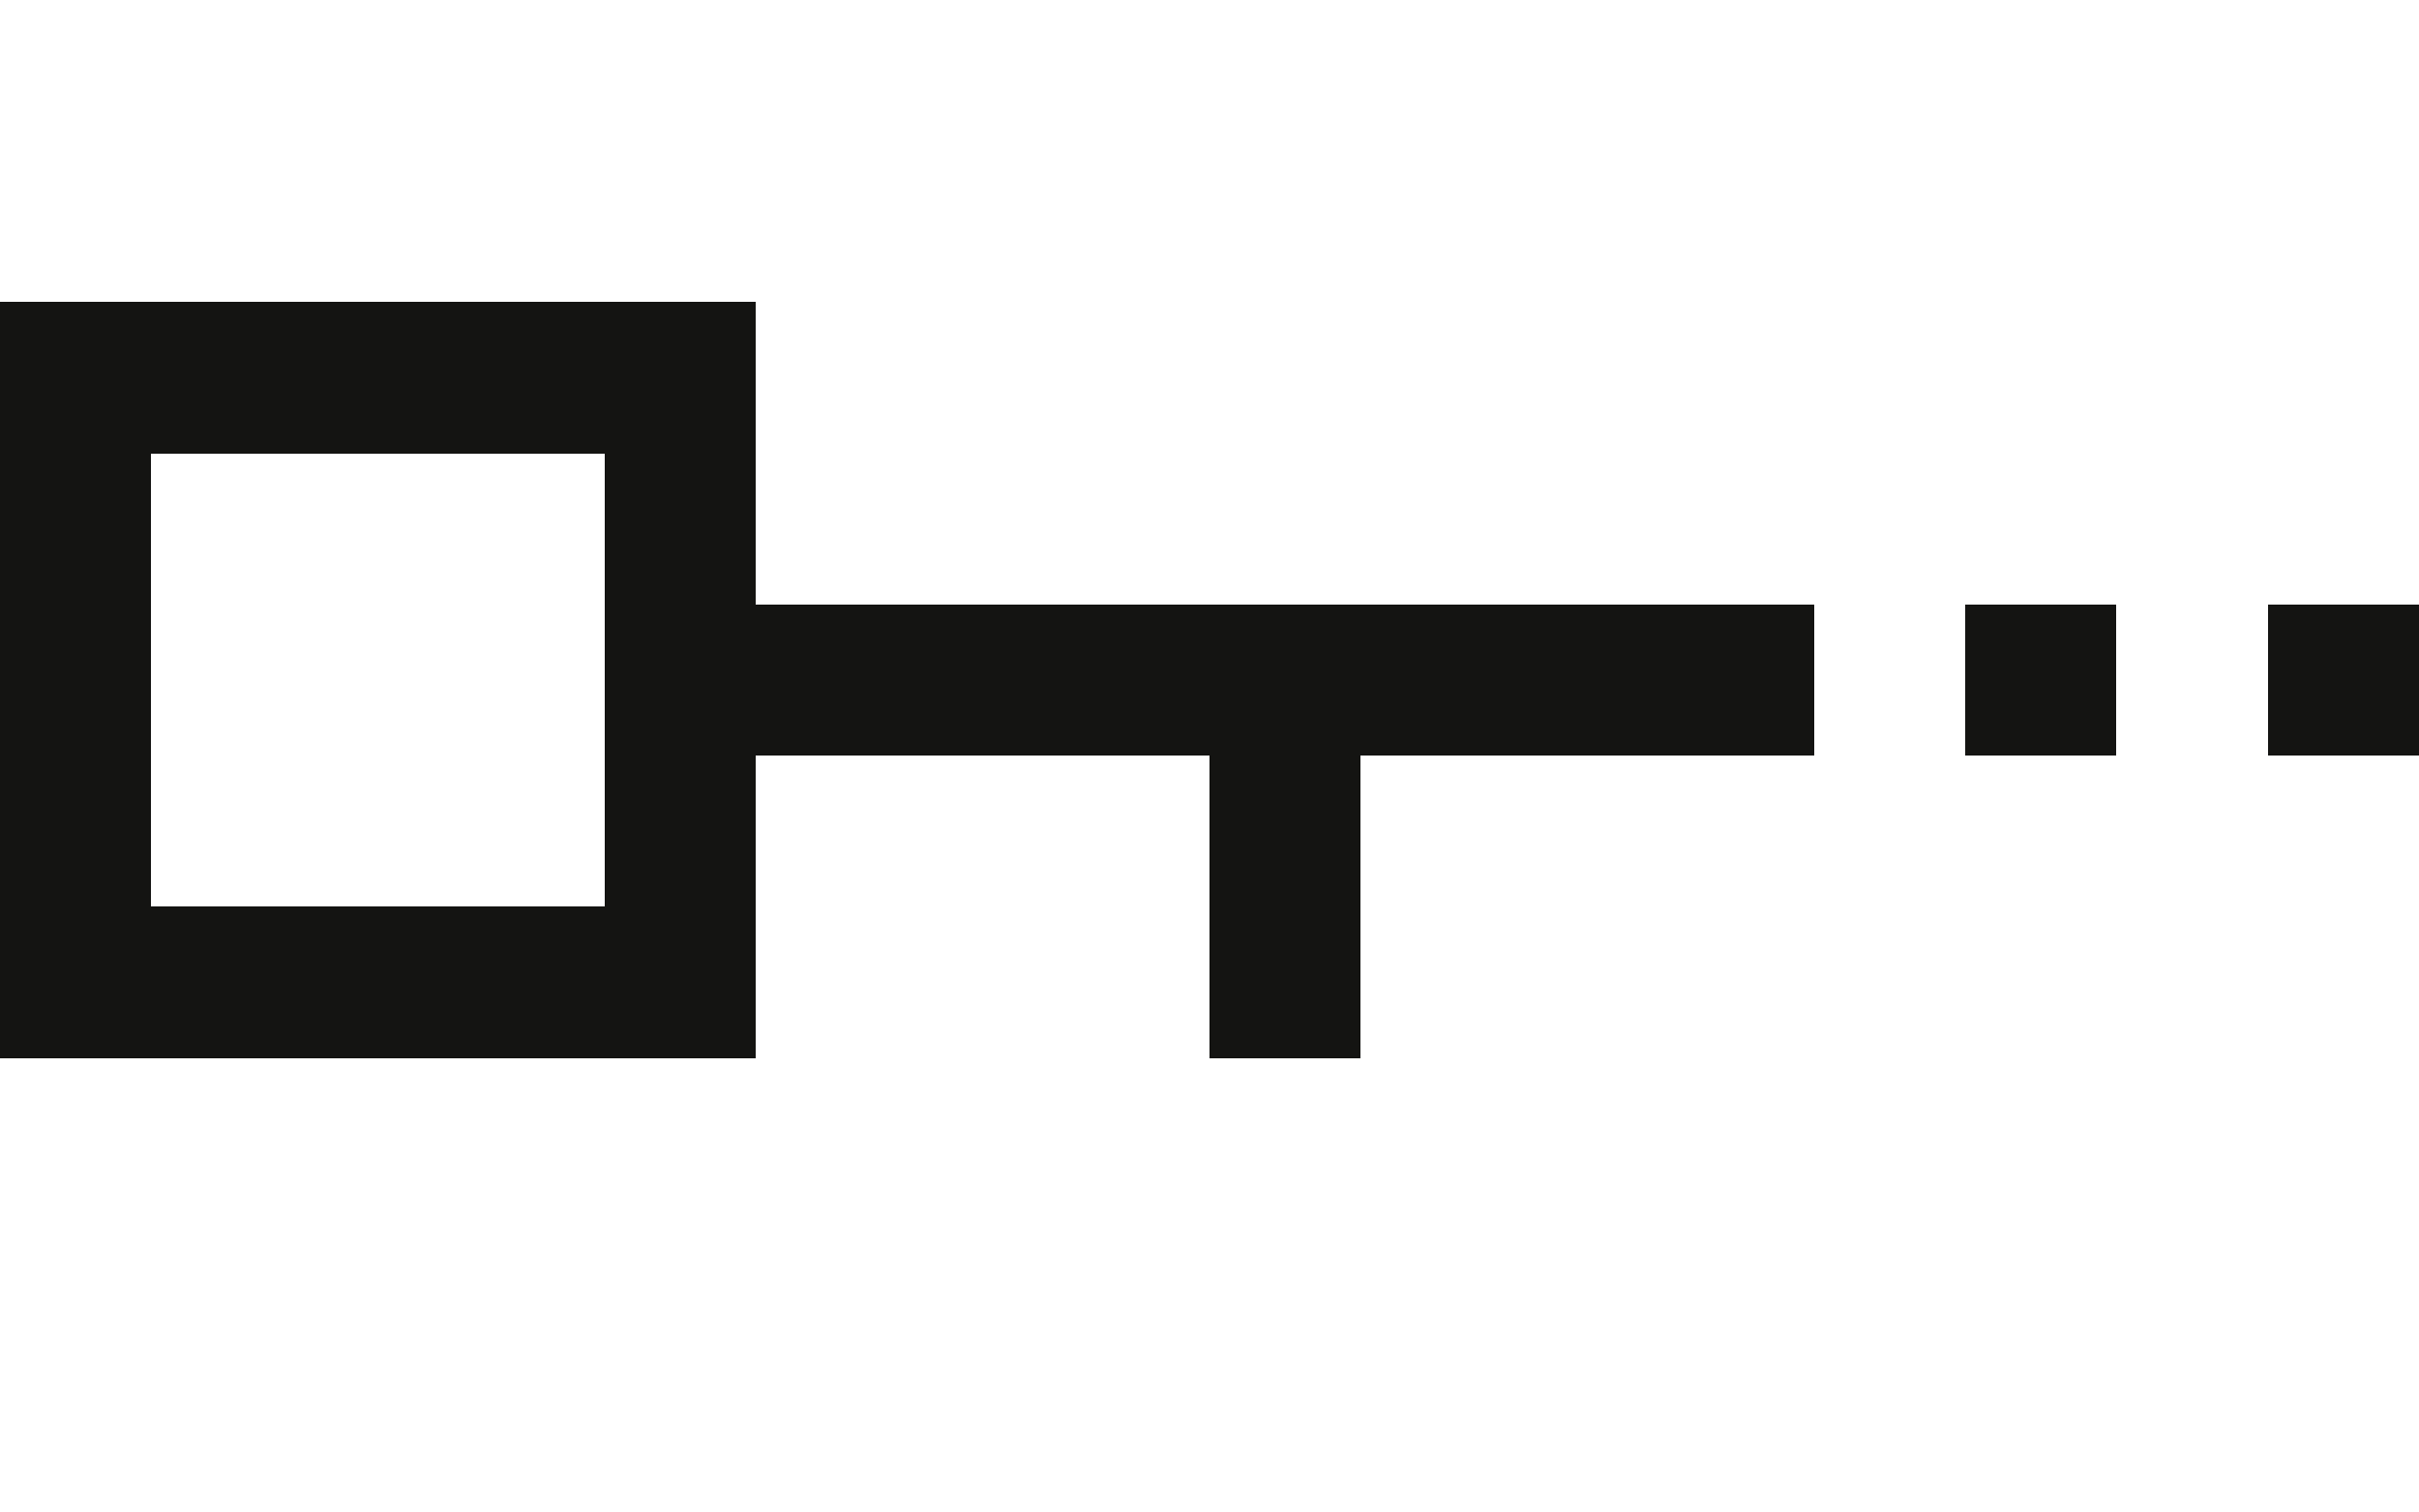
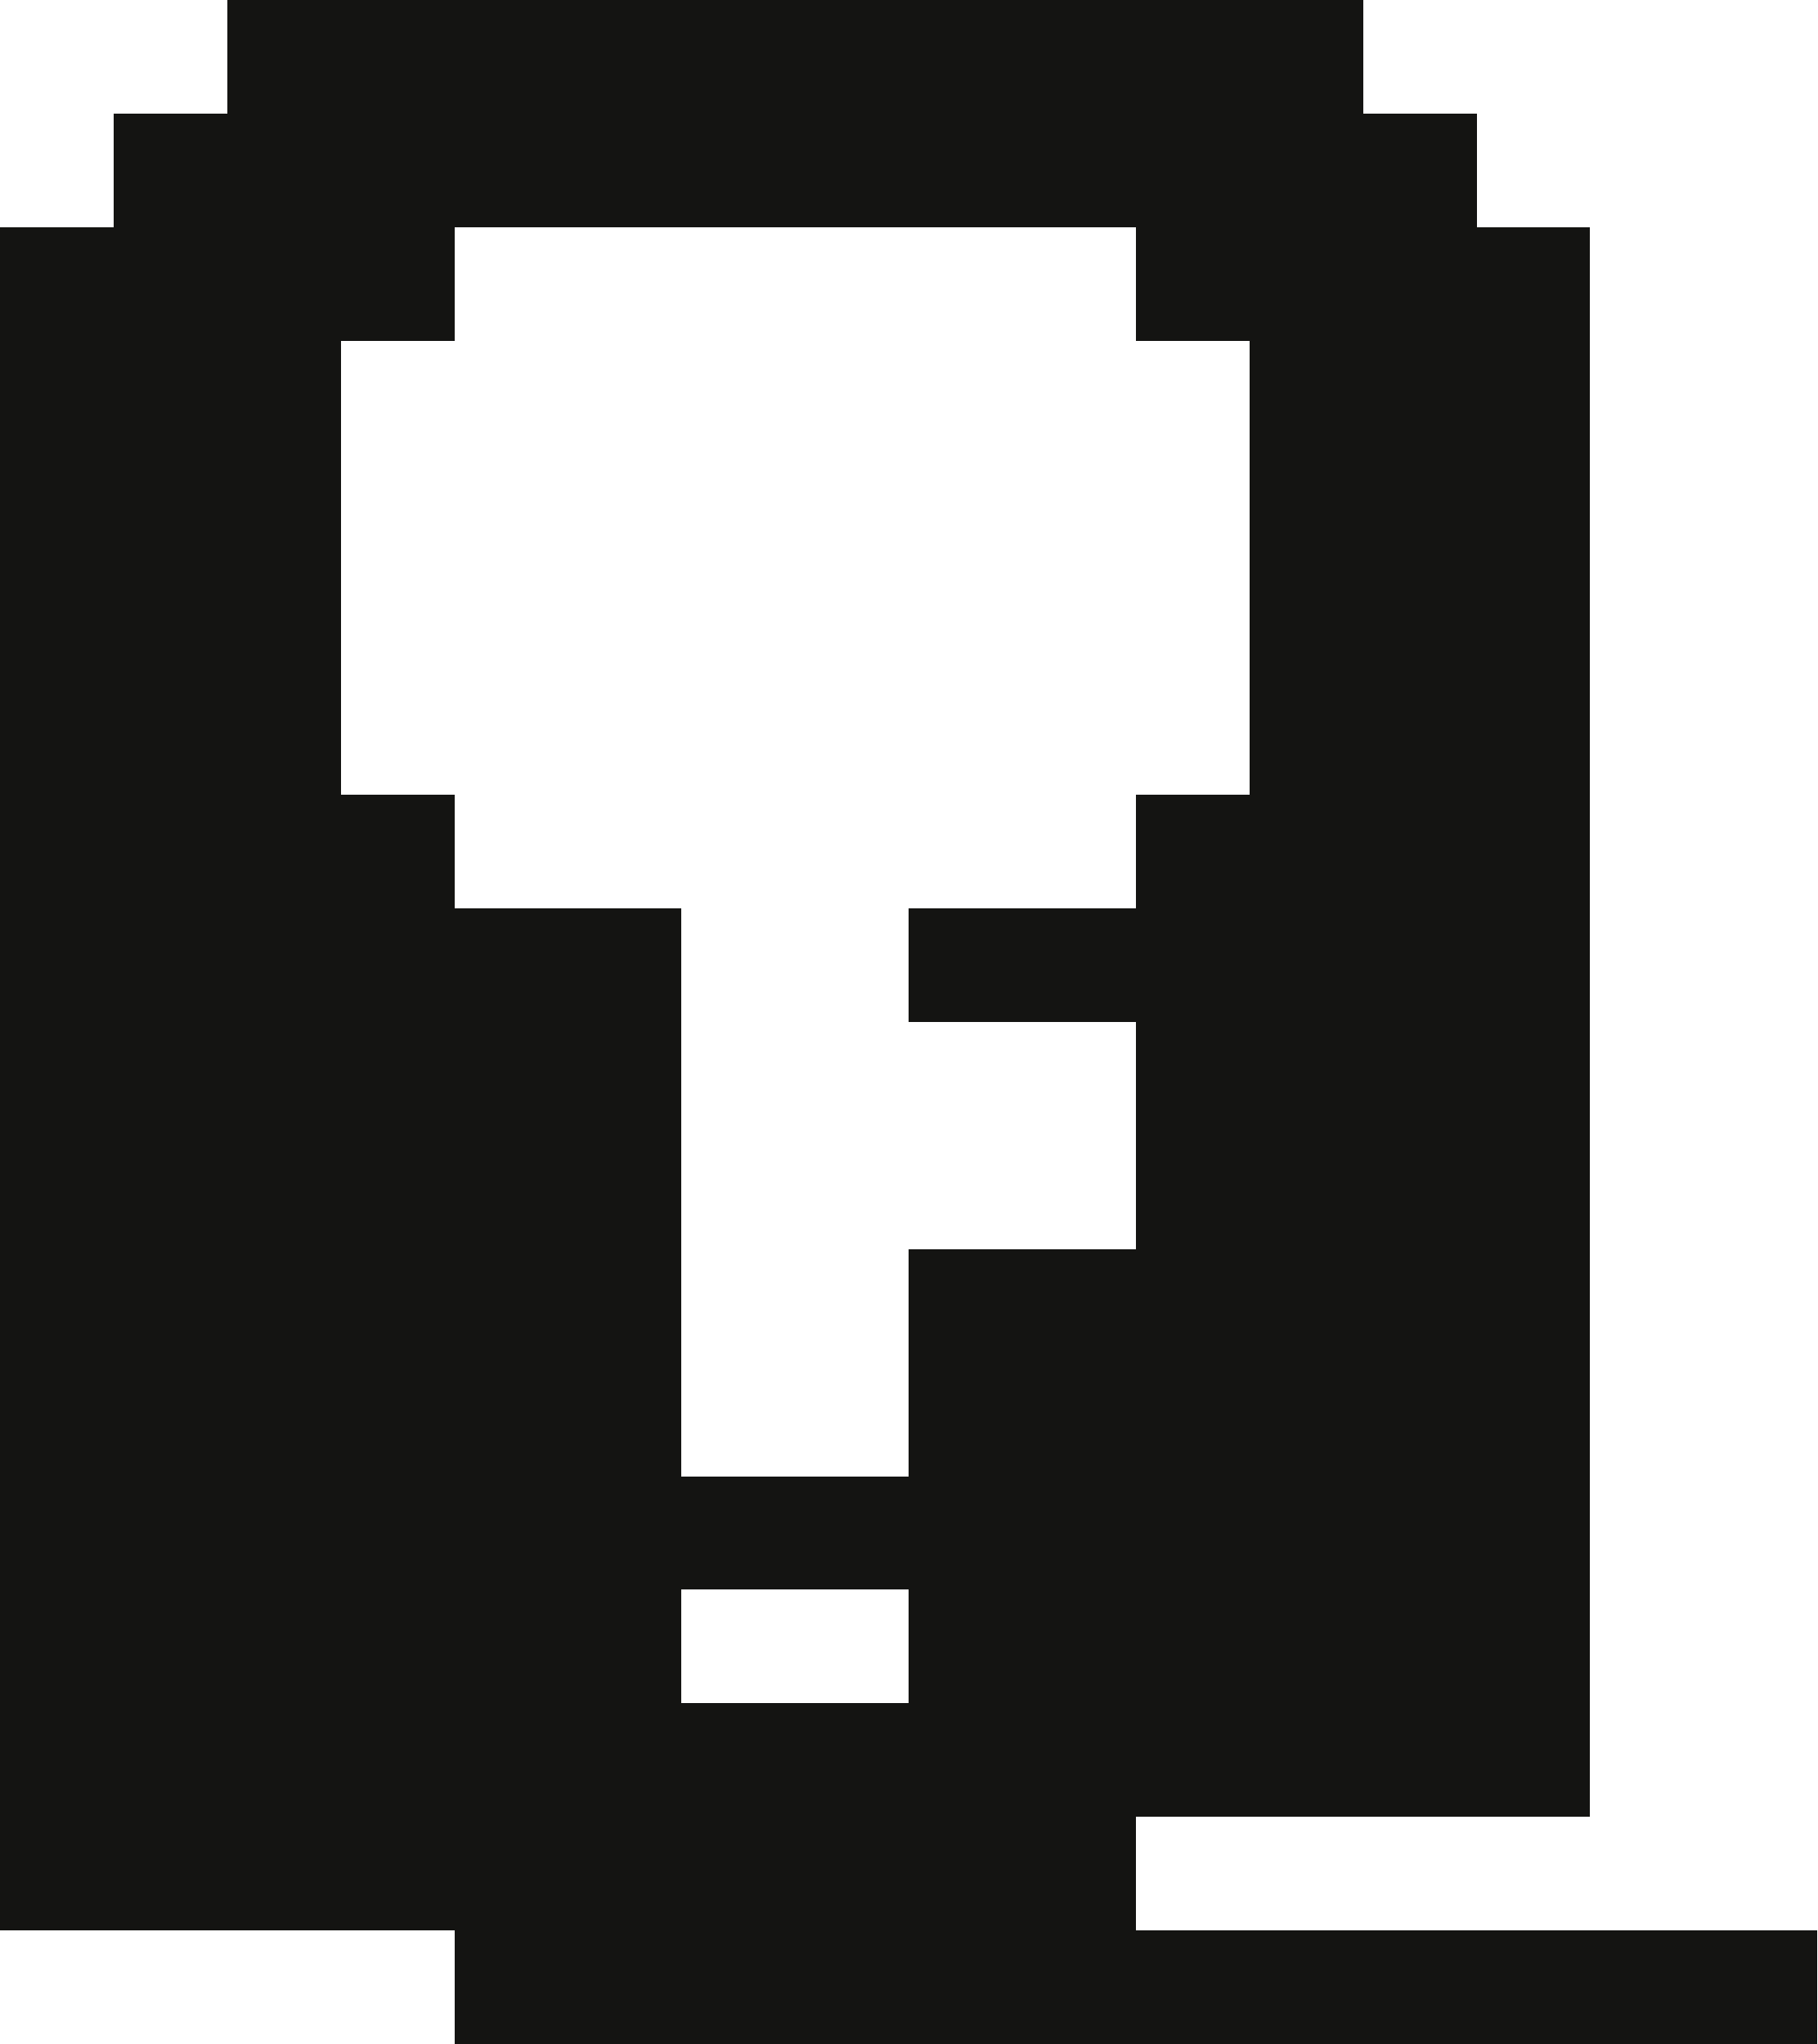
- <svg xmlns="http://www.w3.org/2000/svg" viewBox="0 0 16 10" shape-rendering="crispEdges" role="img" aria-label="SendKey mark: a pixel key dissolving as it travels">
-   <path fill="#141412" fill-rule="evenodd" d="     M0 2h5v5H0zM1 3h3v3H1z     M5 4h7v1H5z     M8 5h1v2H8z     M13 4h1v1h-1z     M15 4h1v1h-1z" />
+ <svg xmlns="http://www.w3.org/2000/svg" viewBox="0 0 16 18" shape-rendering="crispEdges" role="img" aria-label="SendKey mark: a keyhole shaped like a pixel key, dissolving inside">
+   <path fill="#141412" d="M2 0h10v1h-10zM1 1h12v1h-12zM0 2h4v1h-4zM10 2h4v1h-4zM0 3h3v1h-3zM11 3h3v1h-3zM0 4h3v1h-3zM11 4h3v1h-3zM0 5h3v1h-3zM11 5h3v1h-3zM0 6h3v1h-3zM11 6h3v1h-3zM0 7h4v1h-4zM10 7h4v1h-4zM0 8h6v1h-6zM8 8h6v1h-6zM0 9h6v1h-6zM10 9h4v1h-4zM0 10h6v1h-6zM10 10h4v1h-4zM0 11h6v1h-6zM8 11h6v1h-6zM0 12h6v1h-6zM8 12h6v1h-6zM0 13h14v1h-14zM0 14h6v1h-6zM8 14h6v1h-6zM0 15h14v1h-14zM0 16h10v1h-10zM4 17h12v1h-12z" />
</svg>
